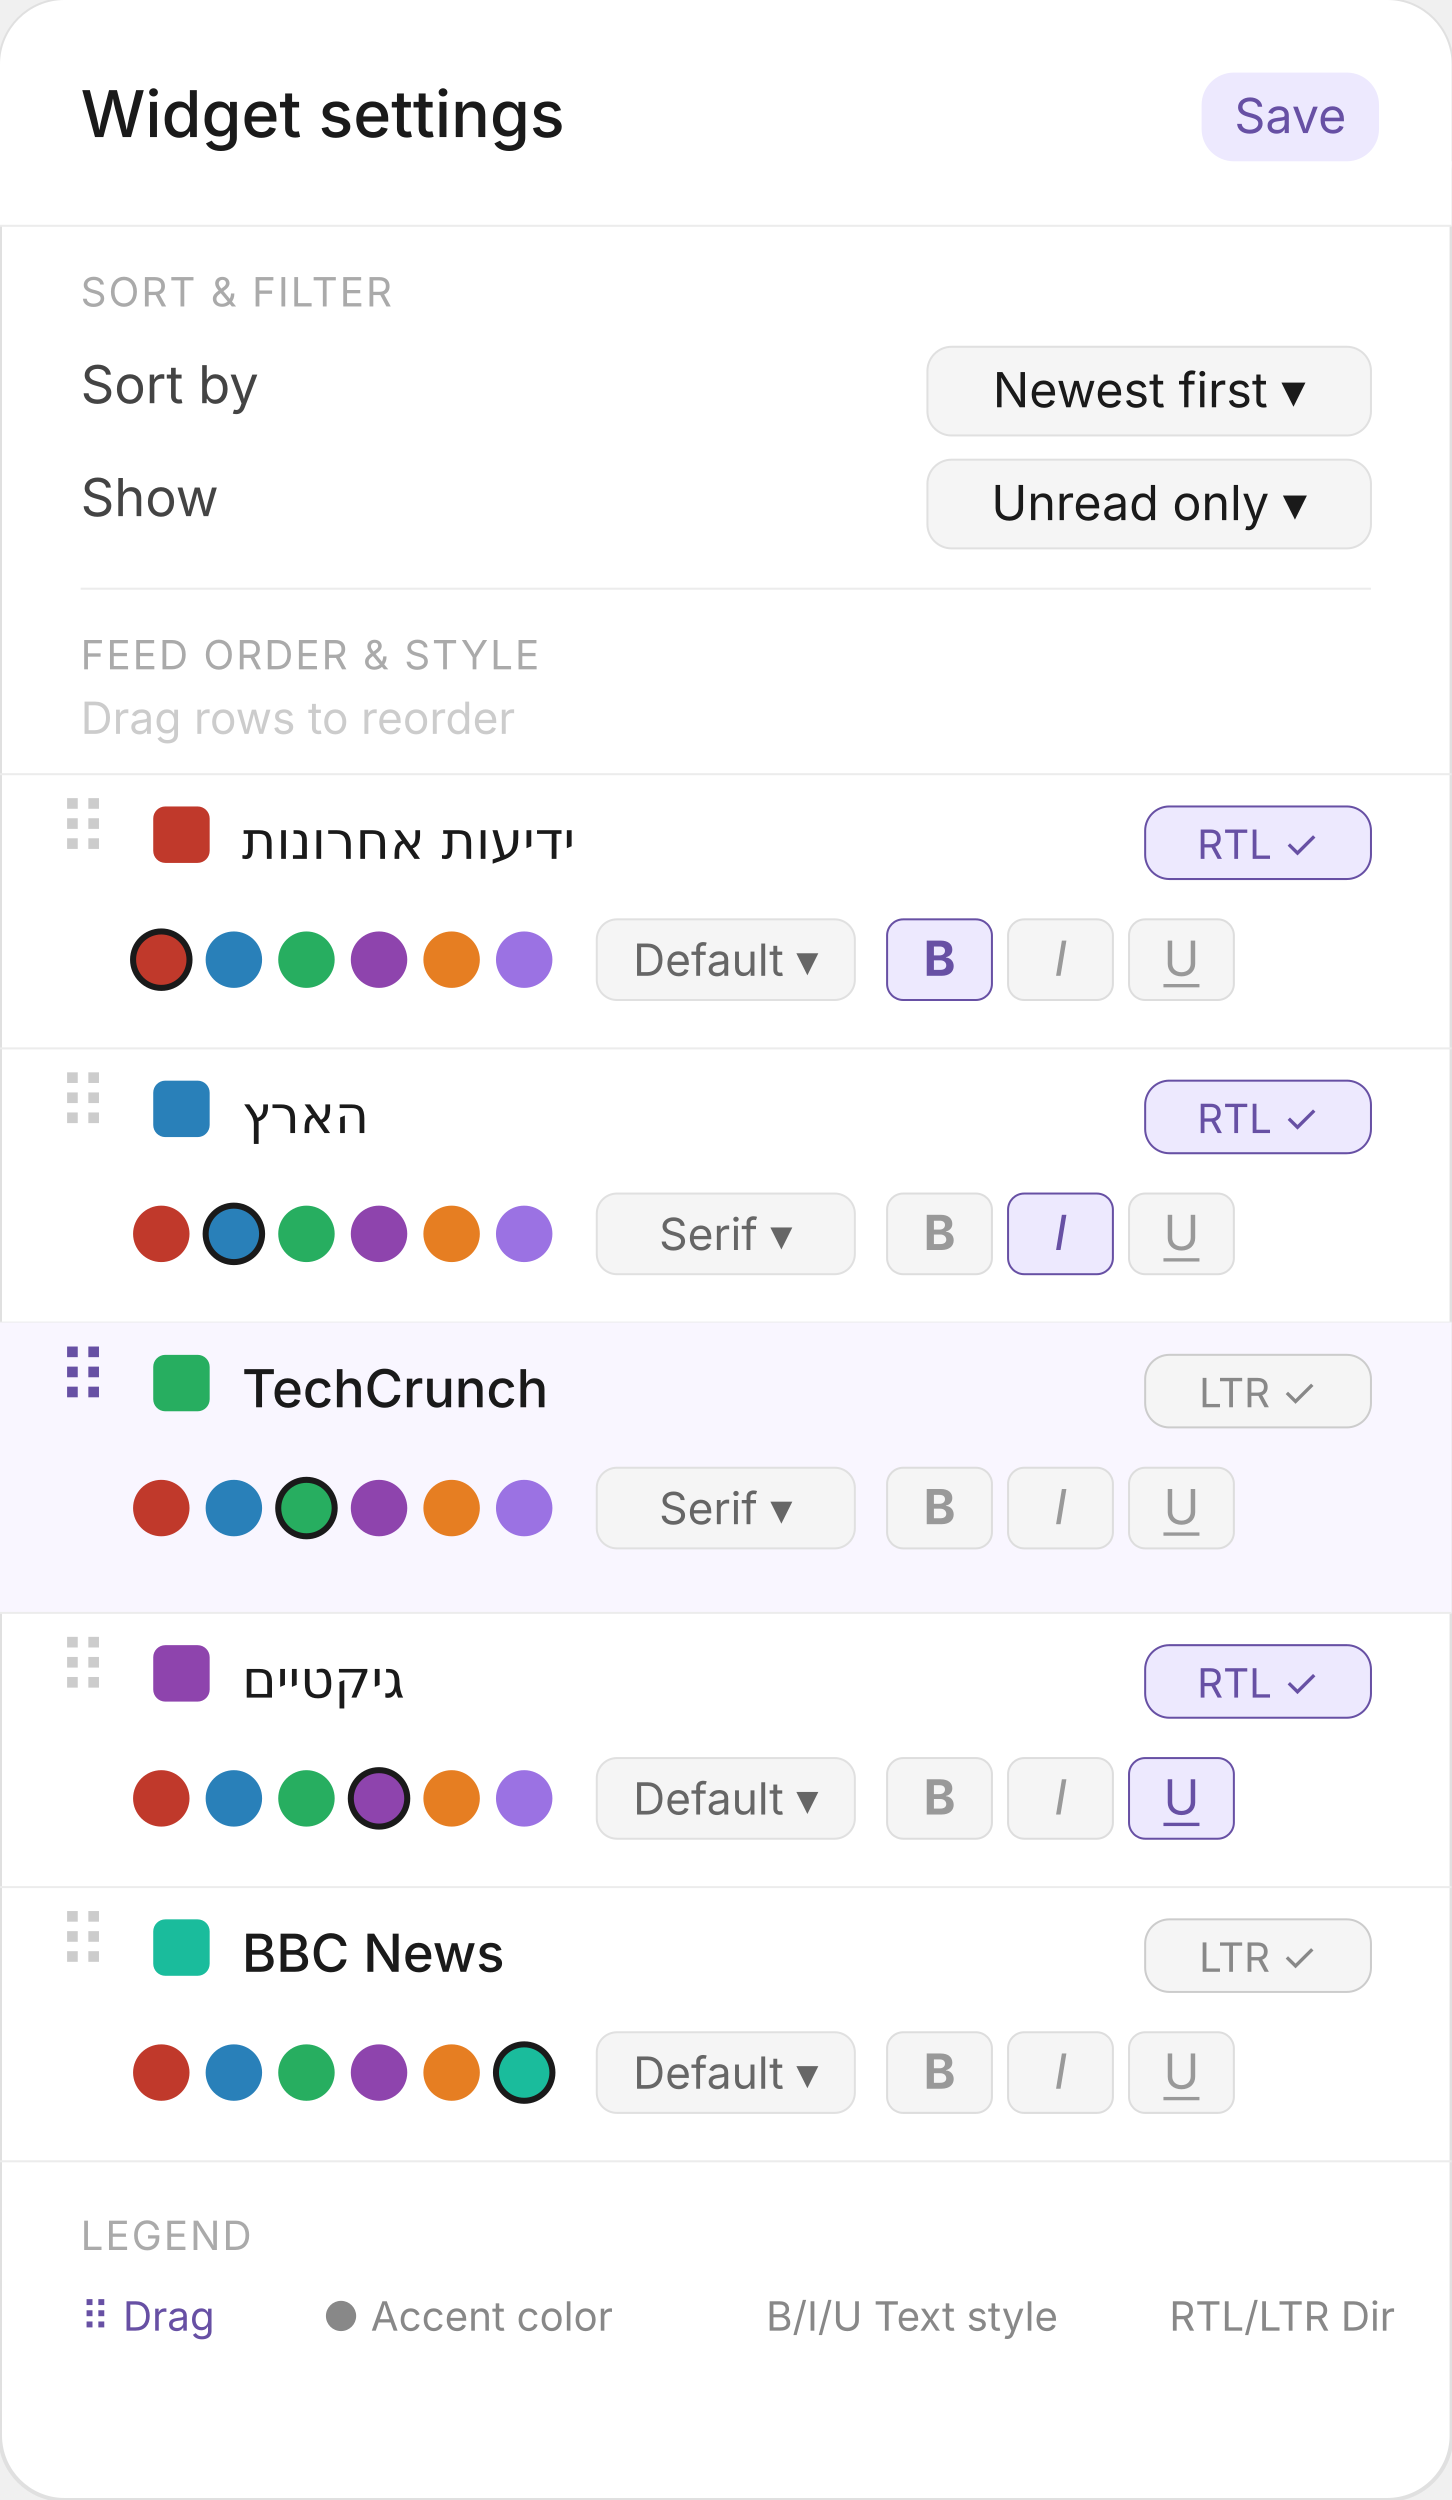
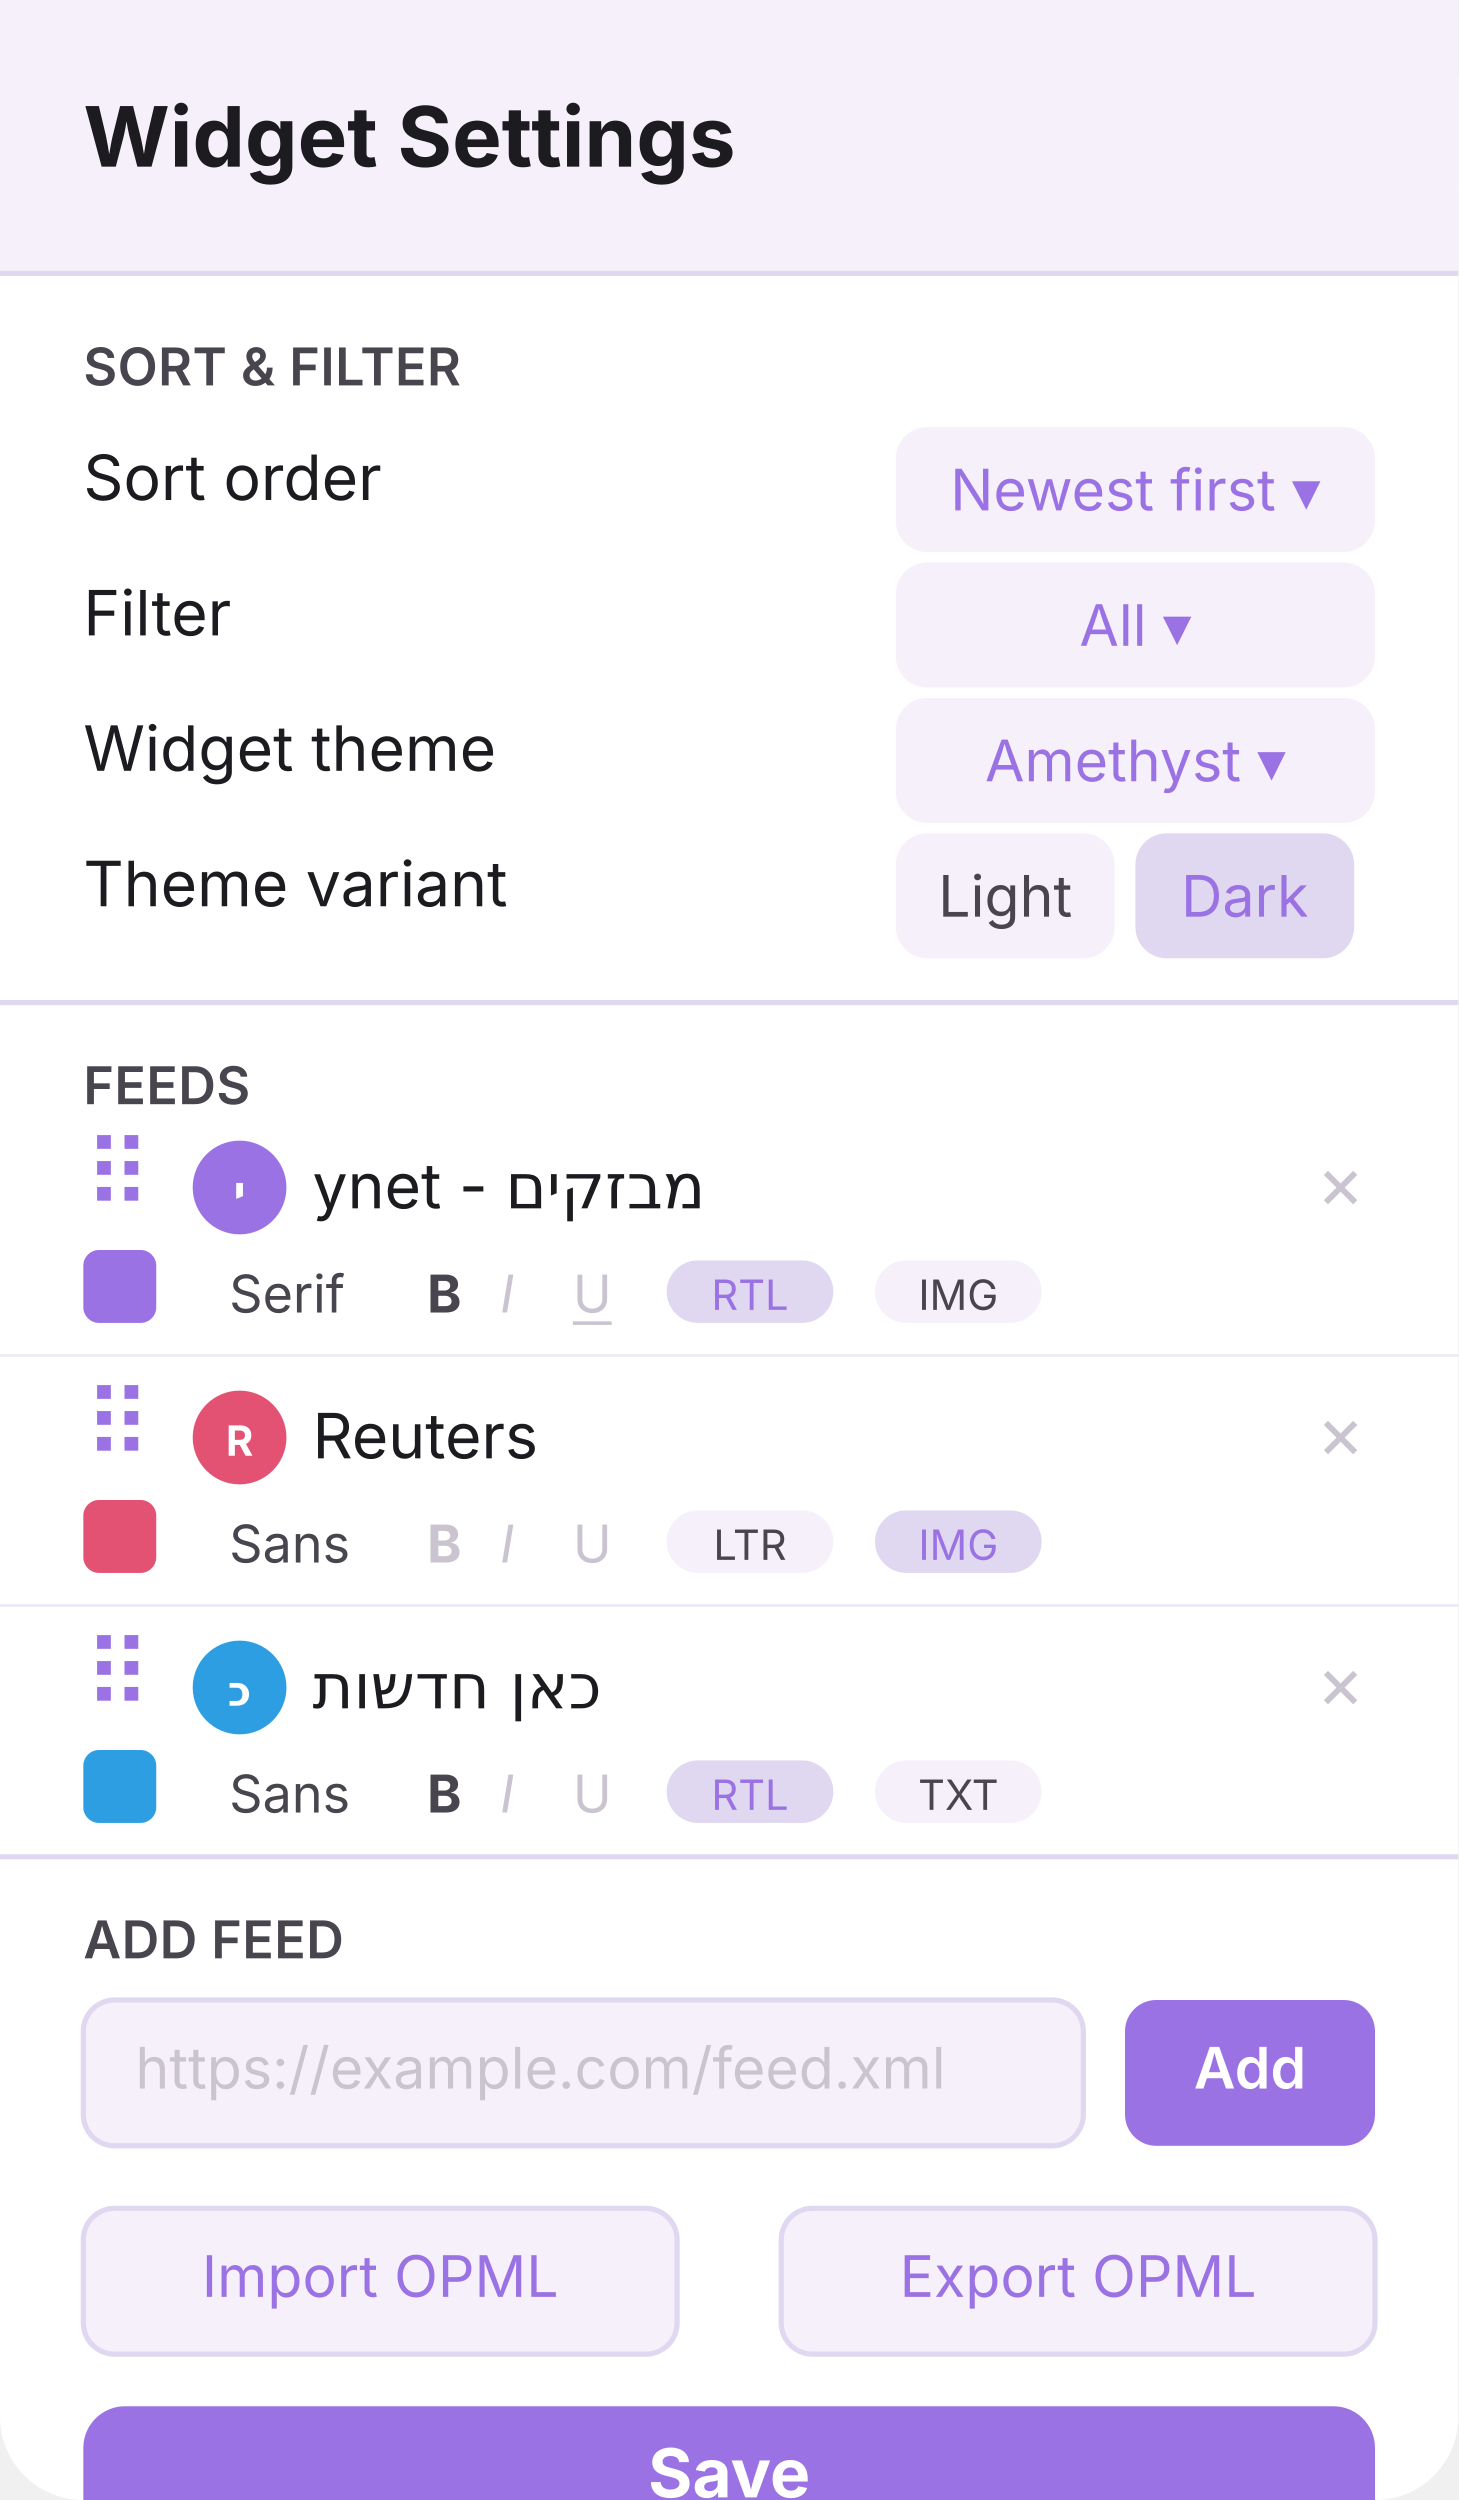
- <svg xmlns="http://www.w3.org/2000/svg" viewBox="0 0 360 620" font-family="system-ui, -apple-system, sans-serif">
-   <rect x="0" y="0" width="360" height="620" rx="16" ry="16" fill="#ffffff" stroke="#e0e0e0" stroke-width="1" />
-   <rect x="0" y="0" width="360" height="56" rx="16" ry="16" fill="#ffffff" />
-   <rect x="0" y="40" width="360" height="16" fill="#ffffff" />
-   <text x="20" y="34" fill="#1a1a1a" font-size="16" font-weight="500">Widget settings</text>
-   <rect x="298" y="18" width="44" height="22" rx="8" ry="8" fill="#EDE9FE" />
-   <text x="320" y="33" fill="#6750A4" font-size="12" text-anchor="middle">Save</text>
-   <line x1="0" y1="56" x2="360" y2="56" stroke="#ececec" stroke-width="0.5" />
-   <text x="20" y="76" fill="#aaa" font-size="10" letter-spacing="0.5">SORT &amp; FILTER</text>
-   <text x="20" y="100" fill="#444" font-size="13">Sort by</text>
-   <rect x="230" y="86" width="110" height="22" rx="6" ry="6" fill="#f5f5f5" stroke="#e0e0e0" stroke-width="0.5" />
-   <text x="285" y="101" fill="#1a1a1a" font-size="12" text-anchor="middle">Newest first ▾</text>
-   <text x="20" y="128" fill="#444" font-size="13">Show</text>
-   <rect x="230" y="114" width="110" height="22" rx="6" ry="6" fill="#f5f5f5" stroke="#e0e0e0" stroke-width="0.5" />
-   <text x="285" y="129" fill="#1a1a1a" font-size="12" text-anchor="middle">Unread only ▾</text>
-   <line x1="20" y1="146" x2="340" y2="146" stroke="#ececec" stroke-width="0.5" />
-   <text x="20" y="166" fill="#aaa" font-size="10" letter-spacing="0.5">FEED ORDER &amp; STYLE</text>
-   <text x="20" y="182" fill="#ccc" font-size="11">Drag rows to reorder</text>
-   <line x1="0" y1="192" x2="360" y2="192" stroke="#ececec" stroke-width="0.5" />
-   <text x="14" y="212" fill="#ccc" font-size="18">⠿</text>
-   <rect x="38" y="200" width="14" height="14" rx="3" fill="#c0392b" />
-   <text x="60" y="213" fill="#1a1a1a" font-size="13" font-weight="500">ידיעות אחרונות</text>
-   <rect x="284" y="200" width="56" height="18" rx="6" ry="6" fill="#ede9fe" stroke="#6750A4" stroke-width="0.5" />
-   <text x="312" y="213" fill="#6750A4" font-size="10" text-anchor="middle">RTL ✓</text>
-   <circle cx="40" cy="238" r="7" fill="#c0392b" stroke="#1a1a1a" stroke-width="1.5" />
-   <circle cx="58" cy="238" r="7" fill="#2980b9" />
-   <circle cx="76" cy="238" r="7" fill="#27ae60" />
-   <circle cx="94" cy="238" r="7" fill="#8e44ad" />
-   <circle cx="112" cy="238" r="7" fill="#e67e22" />
-   <circle cx="130" cy="238" r="7" fill="#9B72E3" />
-   <rect x="148" y="228" width="64" height="20" rx="5" ry="5" fill="#f5f5f5" stroke="#e0e0e0" stroke-width="0.5" />
-   <text x="180" y="242" fill="#666" font-size="11" text-anchor="middle">Default ▾</text>
-   <rect x="220" y="228" width="26" height="20" rx="4" fill="#ede9fe" stroke="#6750A4" stroke-width="0.5" />
-   <text x="233" y="242" fill="#6750A4" font-size="12" text-anchor="middle" font-weight="bold">B</text>
-   <rect x="250" y="228" width="26" height="20" rx="4" fill="#f5f5f5" stroke="#ddd" stroke-width="0.5" />
-   <text x="263" y="242" fill="#999" font-size="12" text-anchor="middle" font-style="italic">I</text>
-   <rect x="280" y="228" width="26" height="20" rx="4" fill="#f5f5f5" stroke="#ddd" stroke-width="0.5" />
-   <text x="293" y="242" fill="#999" font-size="12" text-anchor="middle" text-decoration="underline">U</text>
-   <line x1="0" y1="260" x2="360" y2="260" stroke="#ececec" stroke-width="0.5" />
-   <text x="14" y="280" fill="#ccc" font-size="18">⠿</text>
-   <rect x="38" y="268" width="14" height="14" rx="3" fill="#2980b9" />
-   <text x="60" y="281" fill="#1a1a1a" font-size="13" font-weight="500">הארץ</text>
-   <rect x="284" y="268" width="56" height="18" rx="6" ry="6" fill="#ede9fe" stroke="#6750A4" stroke-width="0.5" />
-   <text x="312" y="281" fill="#6750A4" font-size="10" text-anchor="middle">RTL ✓</text>
-   <circle cx="40" cy="306" r="7" fill="#c0392b" />
-   <circle cx="58" cy="306" r="7" fill="#2980b9" stroke="#1a1a1a" stroke-width="1.5" />
-   <circle cx="76" cy="306" r="7" fill="#27ae60" />
-   <circle cx="94" cy="306" r="7" fill="#8e44ad" />
-   <circle cx="112" cy="306" r="7" fill="#e67e22" />
-   <circle cx="130" cy="306" r="7" fill="#9B72E3" />
-   <rect x="148" y="296" width="64" height="20" rx="5" ry="5" fill="#f5f5f5" stroke="#e0e0e0" stroke-width="0.5" />
-   <text x="180" y="310" fill="#666" font-size="11" text-anchor="middle">Serif ▾</text>
-   <rect x="220" y="296" width="26" height="20" rx="4" fill="#f5f5f5" stroke="#ddd" stroke-width="0.5" />
-   <text x="233" y="310" fill="#999" font-size="12" text-anchor="middle" font-weight="bold">B</text>
-   <rect x="250" y="296" width="26" height="20" rx="4" fill="#ede9fe" stroke="#6750A4" stroke-width="0.5" />
-   <text x="263" y="310" fill="#6750A4" font-size="12" text-anchor="middle" font-style="italic">I</text>
-   <rect x="280" y="296" width="26" height="20" rx="4" fill="#f5f5f5" stroke="#ddd" stroke-width="0.5" />
-   <text x="293" y="310" fill="#999" font-size="12" text-anchor="middle" text-decoration="underline">U</text>
-   <line x1="0" y1="328" x2="360" y2="328" stroke="#ececec" stroke-width="0.5" />
-   <rect x="0" y="328" width="360" height="72" fill="#f9f6ff" />
-   <text x="14" y="348" fill="#6750A4" font-size="18">⠿</text>
-   <rect x="38" y="336" width="14" height="14" rx="3" fill="#27ae60" />
-   <text x="60" y="349" fill="#1a1a1a" font-size="13" font-weight="500">TechCrunch</text>
-   <rect x="284" y="336" width="56" height="18" rx="6" ry="6" fill="#f5f5f5" stroke="#ccc" stroke-width="0.5" />
-   <text x="312" y="349" fill="#888" font-size="10" text-anchor="middle">LTR ✓</text>
-   <circle cx="40" cy="374" r="7" fill="#c0392b" />
-   <circle cx="58" cy="374" r="7" fill="#2980b9" />
-   <circle cx="76" cy="374" r="7" fill="#27ae60" stroke="#1a1a1a" stroke-width="1.5" />
-   <circle cx="94" cy="374" r="7" fill="#8e44ad" />
-   <circle cx="112" cy="374" r="7" fill="#e67e22" />
-   <circle cx="130" cy="374" r="7" fill="#9B72E3" />
-   <rect x="148" y="364" width="64" height="20" rx="5" ry="5" fill="#f5f5f5" stroke="#e0e0e0" stroke-width="0.5" />
-   <text x="180" y="378" fill="#666" font-size="11" text-anchor="middle">Serif ▾</text>
-   <rect x="220" y="364" width="26" height="20" rx="4" fill="#f5f5f5" stroke="#ddd" stroke-width="0.5" />
-   <text x="233" y="378" fill="#999" font-size="12" text-anchor="middle" font-weight="bold">B</text>
-   <rect x="250" y="364" width="26" height="20" rx="4" fill="#f5f5f5" stroke="#ddd" stroke-width="0.5" />
-   <text x="263" y="378" fill="#999" font-size="12" text-anchor="middle" font-style="italic">I</text>
-   <rect x="280" y="364" width="26" height="20" rx="4" fill="#f5f5f5" stroke="#ddd" stroke-width="0.5" />
-   <text x="293" y="378" fill="#999" font-size="12" text-anchor="middle" text-decoration="underline">U</text>
-   <line x1="0" y1="400" x2="360" y2="400" stroke="#ececec" stroke-width="0.5" />
-   <text x="14" y="420" fill="#ccc" font-size="18">⠿</text>
-   <rect x="38" y="408" width="14" height="14" rx="3" fill="#8e44ad" />
-   <text x="60" y="421" fill="#1a1a1a" font-size="13" font-weight="500">גיקטיים</text>
-   <rect x="284" y="408" width="56" height="18" rx="6" ry="6" fill="#ede9fe" stroke="#6750A4" stroke-width="0.5" />
-   <text x="312" y="421" fill="#6750A4" font-size="10" text-anchor="middle">RTL ✓</text>
-   <circle cx="40" cy="446" r="7" fill="#c0392b" />
-   <circle cx="58" cy="446" r="7" fill="#2980b9" />
-   <circle cx="76" cy="446" r="7" fill="#27ae60" />
-   <circle cx="94" cy="446" r="7" fill="#8e44ad" stroke="#1a1a1a" stroke-width="1.5" />
-   <circle cx="112" cy="446" r="7" fill="#e67e22" />
-   <circle cx="130" cy="446" r="7" fill="#9B72E3" />
-   <rect x="148" y="436" width="64" height="20" rx="5" ry="5" fill="#f5f5f5" stroke="#e0e0e0" stroke-width="0.5" />
-   <text x="180" y="450" fill="#666" font-size="11" text-anchor="middle">Default ▾</text>
-   <rect x="220" y="436" width="26" height="20" rx="4" fill="#f5f5f5" stroke="#ddd" stroke-width="0.5" />
-   <text x="233" y="450" fill="#999" font-size="12" text-anchor="middle" font-weight="bold">B</text>
-   <rect x="250" y="436" width="26" height="20" rx="4" fill="#f5f5f5" stroke="#ddd" stroke-width="0.5" />
-   <text x="263" y="450" fill="#999" font-size="12" text-anchor="middle" font-style="italic">I</text>
-   <rect x="280" y="436" width="26" height="20" rx="4" fill="#ede9fe" stroke="#6750A4" stroke-width="0.5" />
-   <text x="293" y="450" fill="#6750A4" font-size="12" text-anchor="middle" text-decoration="underline">U</text>
-   <line x1="0" y1="468" x2="360" y2="468" stroke="#ececec" stroke-width="0.5" />
-   <text x="14" y="488" fill="#ccc" font-size="18">⠿</text>
-   <rect x="38" y="476" width="14" height="14" rx="3" fill="#1abc9c" />
-   <text x="60" y="489" fill="#1a1a1a" font-size="13" font-weight="500">BBC News</text>
-   <rect x="284" y="476" width="56" height="18" rx="6" ry="6" fill="#f5f5f5" stroke="#ccc" stroke-width="0.5" />
-   <text x="312" y="489" fill="#888" font-size="10" text-anchor="middle">LTR ✓</text>
-   <circle cx="40" cy="514" r="7" fill="#c0392b" />
-   <circle cx="58" cy="514" r="7" fill="#2980b9" />
-   <circle cx="76" cy="514" r="7" fill="#27ae60" />
-   <circle cx="94" cy="514" r="7" fill="#8e44ad" />
-   <circle cx="112" cy="514" r="7" fill="#e67e22" />
-   <circle cx="130" cy="514" r="7" fill="#1abc9c" stroke="#1a1a1a" stroke-width="1.5" />
-   <rect x="148" y="504" width="64" height="20" rx="5" ry="5" fill="#f5f5f5" stroke="#e0e0e0" stroke-width="0.5" />
-   <text x="180" y="518" fill="#666" font-size="11" text-anchor="middle">Default ▾</text>
-   <rect x="220" y="504" width="26" height="20" rx="4" fill="#f5f5f5" stroke="#ddd" stroke-width="0.5" />
-   <text x="233" y="518" fill="#999" font-size="12" text-anchor="middle" font-weight="bold">B</text>
-   <rect x="250" y="504" width="26" height="20" rx="4" fill="#f5f5f5" stroke="#ddd" stroke-width="0.5" />
-   <text x="263" y="518" fill="#999" font-size="12" text-anchor="middle" font-style="italic">I</text>
-   <rect x="280" y="504" width="26" height="20" rx="4" fill="#f5f5f5" stroke="#ddd" stroke-width="0.5" />
-   <text x="293" y="518" fill="#999" font-size="12" text-anchor="middle" text-decoration="underline">U</text>
-   <line x1="0" y1="536" x2="360" y2="536" stroke="#ececec" stroke-width="0.5" />
-   <text x="20" y="558" fill="#aaa" font-size="10" letter-spacing="0.5">LEGEND</text>
-   <text x="20" y="578" fill="#6750A4" font-size="10">⠿ Drag</text>
-   <text x="80" y="578" fill="#888" font-size="10">● Accent color</text>
-   <text x="190" y="578" fill="#888" font-size="10">B/I/U Text style</text>
-   <text x="290" y="578" fill="#888" font-size="10">RTL/LTR Dir</text>
+ <svg xmlns="http://www.w3.org/2000/svg" viewBox="0 0 280 480" font-family="system-ui,-apple-system,sans-serif">
+   <rect width="280" height="480" rx="16" fill="#FFFFFF" />
+   <rect width="280" height="52" rx="0" fill="#F6F0FB" />
+   <rect width="280" height="52" rx="16" fill="#F6F0FB" />
+   <rect x="0" y="36" width="280" height="16" fill="#F6F0FB" />
+   <text x="16" y="32" font-size="16" font-weight="700" fill="#1C1B1F">Widget Settings</text>
+   <rect x="0" y="52" width="280" height="1" fill="#E0D8F0" />
+   <text x="16" y="74" font-size="10" font-weight="600" fill="#49454F" letter-spacing="0.08">SORT &amp; FILTER</text>
+   <text x="16" y="96" font-size="12" fill="#1C1B1F">Sort order</text>
+   <rect x="172" y="82" width="92" height="24" rx="6" fill="#F6F0FB" />
+   <text x="218" y="98" font-size="11" fill="#9B72E3" text-anchor="middle">Newest first ▾</text>
+   <text x="16" y="122" font-size="12" fill="#1C1B1F">Filter</text>
+   <rect x="172" y="108" width="92" height="24" rx="6" fill="#F6F0FB" />
+   <text x="218" y="124" font-size="11" fill="#9B72E3" text-anchor="middle">All ▾</text>
+   <text x="16" y="148" font-size="12" fill="#1C1B1F">Widget theme</text>
+   <rect x="172" y="134" width="92" height="24" rx="6" fill="#F6F0FB" />
+   <text x="218" y="150" font-size="11" fill="#9B72E3" text-anchor="middle">Amethyst ▾</text>
+   <text x="16" y="174" font-size="12" fill="#1C1B1F">Theme variant</text>
+   <rect x="172" y="160" width="42" height="24" rx="6" fill="#F6F0FB" />
+   <text x="193" y="176" font-size="11" fill="#49454F" text-anchor="middle">Light</text>
+   <rect x="218" y="160" width="42" height="24" rx="6" fill="#E0D8F0" />
+   <text x="239" y="176" font-size="11" fill="#9B72E3" text-anchor="middle">Dark</text>
+   <rect x="0" y="192" width="280" height="1" fill="#E0D8F0" />
+   <text x="16" y="212" font-size="10" font-weight="600" fill="#49454F" letter-spacing="0.08">FEEDS</text>
+   <text x="16" y="232" font-size="18" fill="#9B72E3">⠿</text>
+   <circle cx="46" cy="228" r="9" fill="#9B72E3" />
+   <text x="46" y="231.5" font-size="8" font-weight="700" fill="#fff" text-anchor="middle">י</text>
+   <text x="60" y="232" font-size="12" fill="#1C1B1F">ynet - מבזקים</text>
+   <text x="262" y="232" font-size="14" fill="#CAC4D0" text-anchor="end">×</text>
+   <rect x="16" y="240" width="14" height="14" rx="3" fill="#9B72E3" />
+   <text x="44" y="252" font-size="10" fill="#49454F">Serif</text>
+   <text x="82" y="252" font-size="10" font-weight="700" fill="#49454F">B</text>
+   <text x="96" y="252" font-size="10" font-style="italic" fill="#CAC4D0">I</text>
+   <text x="110" y="252" font-size="10" fill="#CAC4D0" text-decoration="underline">U</text>
+   <rect x="128" y="242" width="32" height="12" rx="6" fill="#E0D8F0" />
+   <text x="144" y="251.5" font-size="8" fill="#9B72E3" text-anchor="middle">RTL</text>
+   <rect x="168" y="242" width="32" height="12" rx="6" fill="#F6F0FB" />
+   <text x="184" y="251.5" font-size="8" fill="#49454F" text-anchor="middle">IMG</text>
+   <rect x="0" y="260" width="280" height="0.5" fill="#E0D8F0" opacity="0.6" />
+   <text x="16" y="280" font-size="18" fill="#9B72E3">⠿</text>
+   <circle cx="46" cy="276" r="9" fill="#E35272" />
+   <text x="46" y="279.5" font-size="8" font-weight="700" fill="#fff" text-anchor="middle">R</text>
+   <text x="60" y="280" font-size="12" fill="#1C1B1F">Reuters</text>
+   <text x="262" y="280" font-size="14" fill="#CAC4D0" text-anchor="end">×</text>
+   <rect x="16" y="288" width="14" height="14" rx="3" fill="#E35272" />
+   <text x="44" y="300" font-size="10" fill="#49454F">Sans</text>
+   <text x="82" y="300" font-size="10" font-weight="700" fill="#CAC4D0">B</text>
+   <text x="96" y="300" font-size="10" font-style="italic" fill="#CAC4D0">I</text>
+   <text x="110" y="300" font-size="10" fill="#CAC4D0">U</text>
+   <rect x="128" y="290" width="32" height="12" rx="6" fill="#F6F0FB" />
+   <text x="144" y="299.5" font-size="8" fill="#49454F" text-anchor="middle">LTR</text>
+   <rect x="168" y="290" width="32" height="12" rx="6" fill="#E0D8F0" />
+   <text x="184" y="299.5" font-size="8" fill="#9B72E3" text-anchor="middle">IMG</text>
+   <rect x="0" y="308" width="280" height="0.5" fill="#E0D8F0" opacity="0.6" />
+   <text x="16" y="328" font-size="18" fill="#9B72E3">⠿</text>
+   <circle cx="46" cy="324" r="9" fill="#2E9EE3" />
+   <text x="46" y="327.5" font-size="8" font-weight="700" fill="#fff" text-anchor="middle">כ</text>
+   <text x="60" y="328" font-size="12" fill="#1C1B1F">כאן חדשות</text>
+   <text x="262" y="328" font-size="14" fill="#CAC4D0" text-anchor="end">×</text>
+   <rect x="16" y="336" width="14" height="14" rx="3" fill="#2E9EE3" />
+   <text x="44" y="348" font-size="10" fill="#49454F">Sans</text>
+   <text x="82" y="348" font-size="10" font-weight="700" fill="#49454F">B</text>
+   <text x="96" y="348" font-size="10" font-style="italic" fill="#CAC4D0">I</text>
+   <text x="110" y="348" font-size="10" fill="#CAC4D0">U</text>
+   <rect x="128" y="338" width="32" height="12" rx="6" fill="#E0D8F0" />
+   <text x="144" y="347.5" font-size="8" fill="#9B72E3" text-anchor="middle">RTL</text>
+   <rect x="168" y="338" width="32" height="12" rx="6" fill="#F6F0FB" />
+   <text x="184" y="347.5" font-size="8" fill="#49454F" text-anchor="middle">TXT</text>
+   <rect x="0" y="356" width="280" height="1" fill="#E0D8F0" />
+   <text x="16" y="376" font-size="10" font-weight="600" fill="#49454F" letter-spacing="0.08">ADD FEED</text>
+   <rect x="16" y="384" width="192" height="28" rx="6" fill="#F6F0FB" stroke="#E0D8F0" stroke-width="1" />
+   <text x="26" y="401" font-size="11" fill="#CAC4D0">https://example.com/feed.xml</text>
+   <rect x="216" y="384" width="48" height="28" rx="6" fill="#9B72E3" />
+   <text x="240" y="401" font-size="11" font-weight="600" fill="#fff" text-anchor="middle">Add</text>
+   <rect x="16" y="424" width="114" height="28" rx="6" fill="#F6F0FB" stroke="#E0D8F0" stroke-width="1" />
+   <text x="73" y="441" font-size="11" fill="#9B72E3" text-anchor="middle">Import OPML</text>
+   <rect x="150" y="424" width="114" height="28" rx="6" fill="#F6F0FB" stroke="#E0D8F0" stroke-width="1" />
+   <text x="207" y="441" font-size="11" fill="#9B72E3" text-anchor="middle">Export OPML</text>
+   <rect x="16" y="462" width="248" height="28" rx="8" fill="#9B72E3" />
+   <text x="140" y="479.5" font-size="13" font-weight="700" fill="#fff" text-anchor="middle">Save</text>
</svg>
